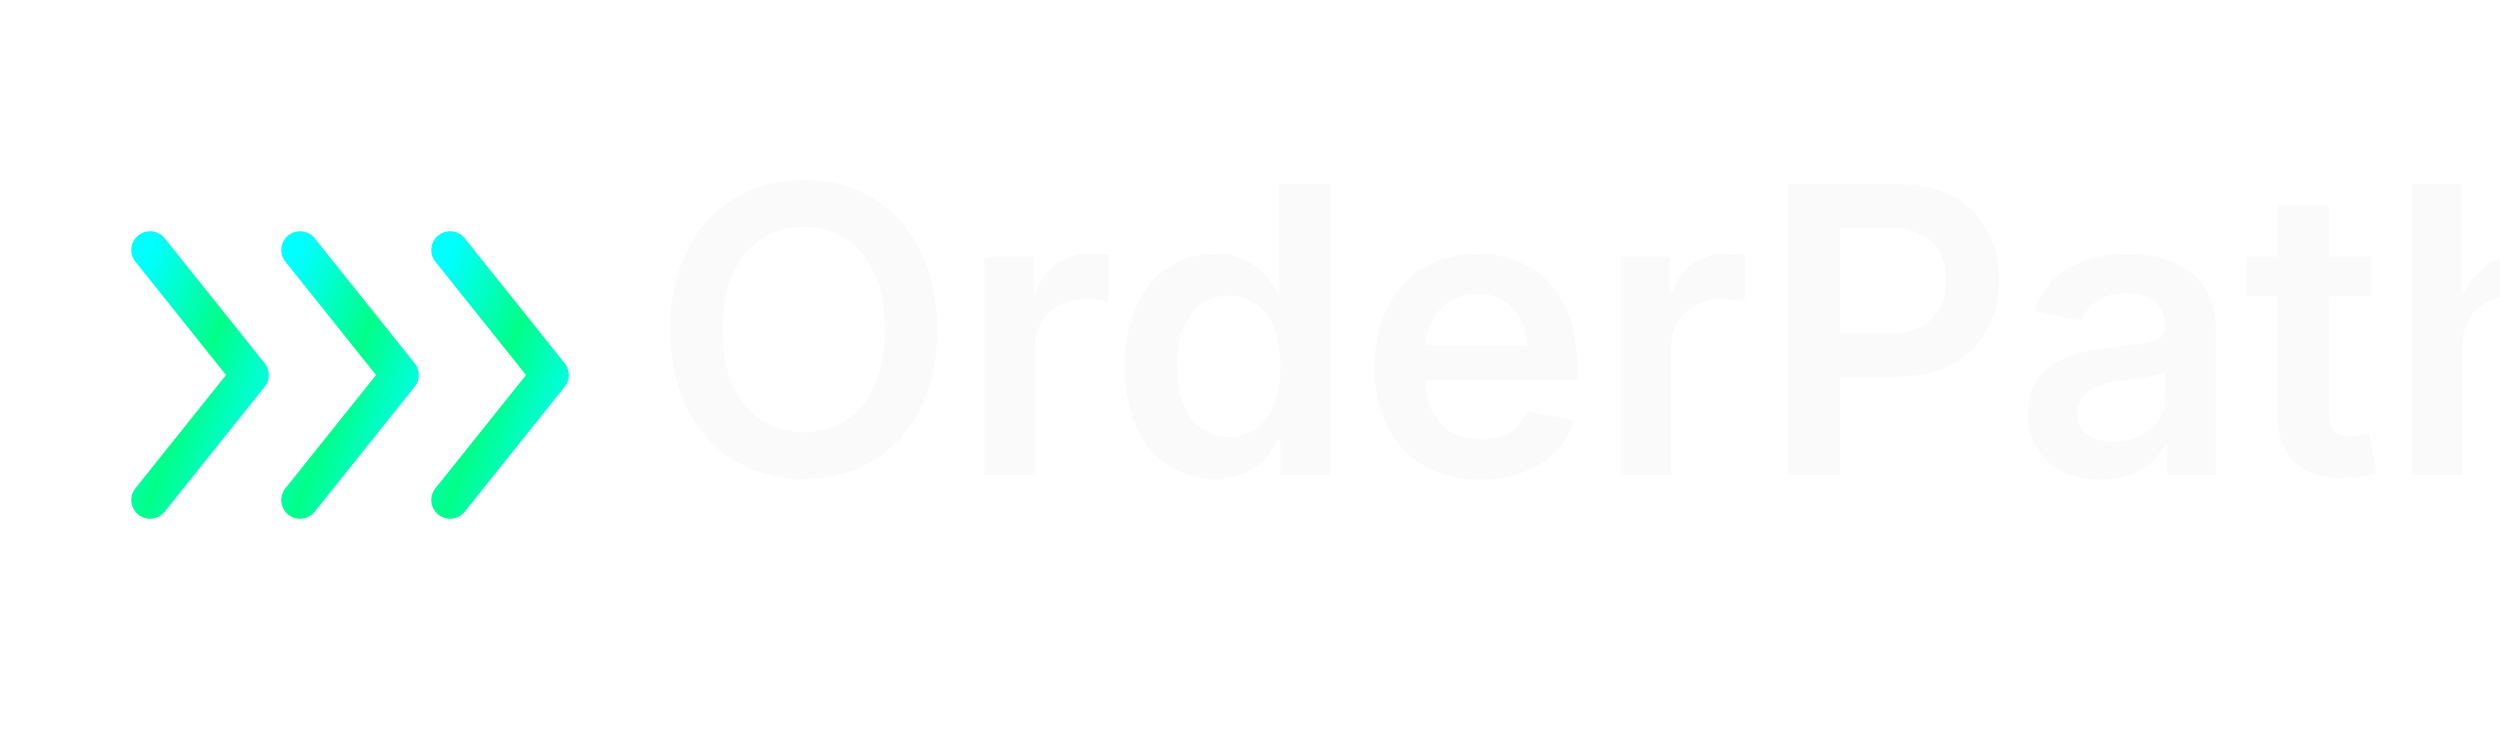
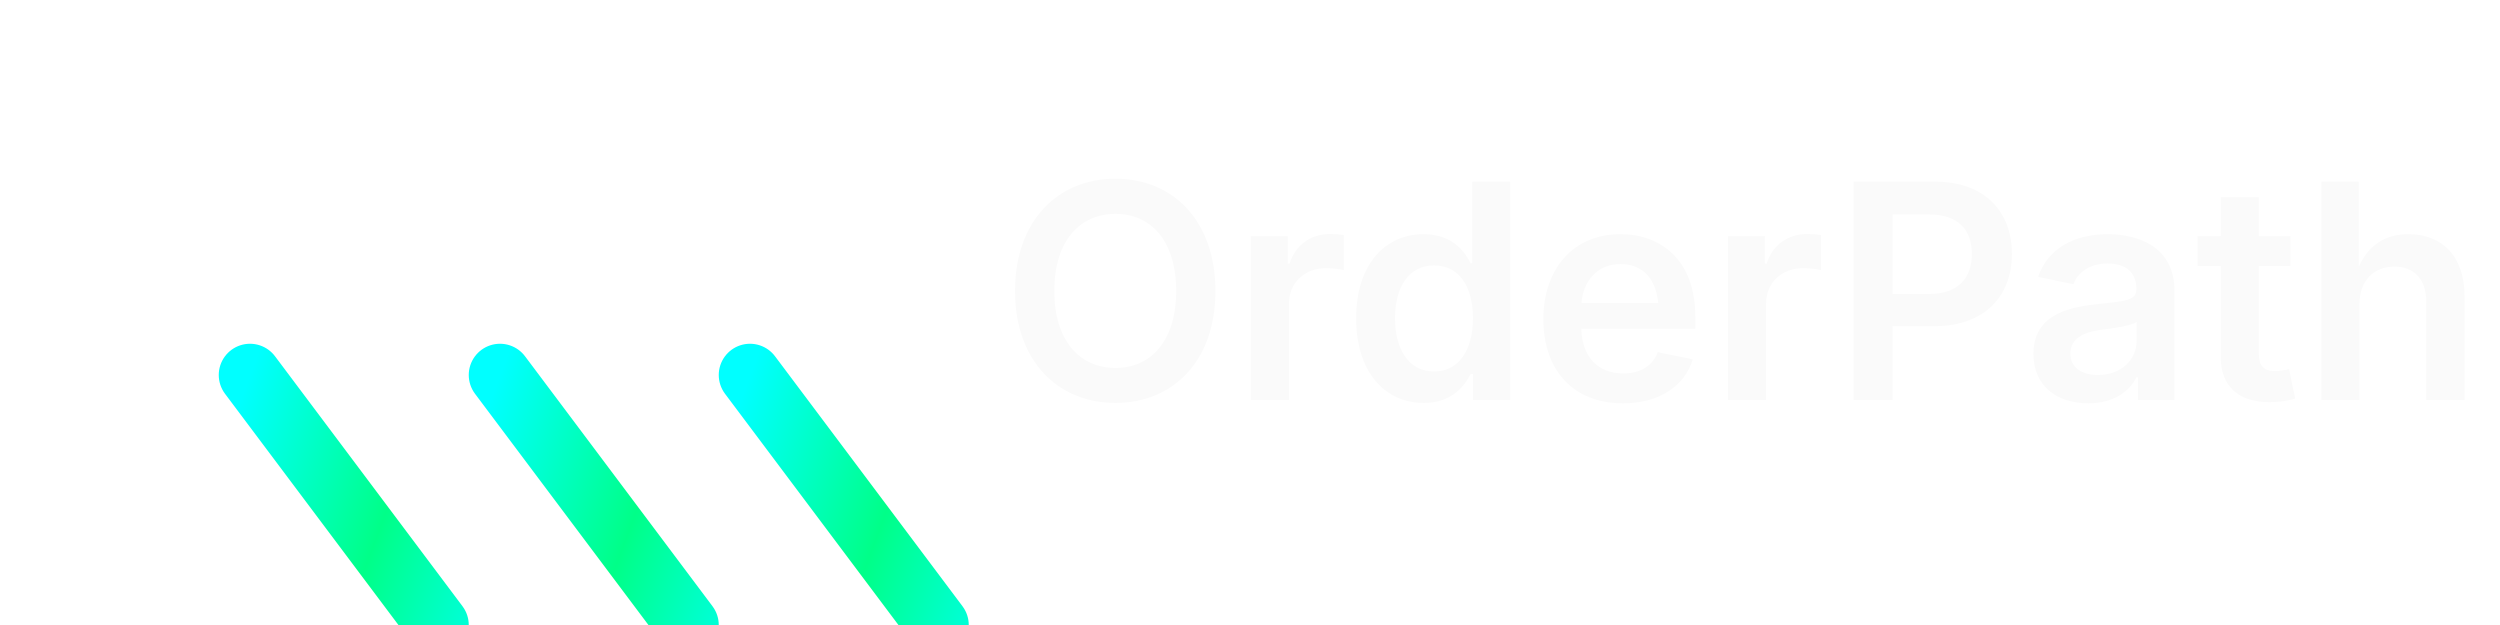
- <svg xmlns="http://www.w3.org/2000/svg" width="800" height="240" viewBox="0 0 800 240" fill="none">
+ <svg xmlns="http://www.w3.org/2000/svg" viewBox="0 0 200 50" fill="none" style="width: 100%; height: auto;">
  <defs>
    <linearGradient id="pathGradient" x1="0%" y1="0%" x2="100%" y2="100%">
      <stop offset="0%" stop-color="#00ffff" />
      <stop offset="50%" stop-color="#00ff88" />
      <stop offset="100%" stop-color="#00ffff" />
    </linearGradient>
  </defs>
-   <g>
-     <path d="M 48 80 L 80 120 L 48 160" fill="none" stroke="url(#pathGradient)" stroke-width="12" stroke-linecap="round" stroke-linejoin="round" />
-     <path d="M 96 80 L 128 120 L 96 160" fill="none" stroke="url(#pathGradient)" stroke-width="12" stroke-linecap="round" stroke-linejoin="round" />
-     <path d="M 144 80 L 176 120 L 144 160" fill="none" stroke="url(#pathGradient)" stroke-width="12" stroke-linecap="round" stroke-linejoin="round" />
+   <g transform="scale(2)">
+     <path d="M 10 15 L 17.5 25 L 10 35" fill="none" stroke="url(#pathGradient)" stroke-width="2.5" stroke-linecap="round" stroke-linejoin="round" />
+     <path d="M 20 15 L 27.5 25 L 20 35" fill="none" stroke="url(#pathGradient)" stroke-width="2.5" stroke-linecap="round" stroke-linejoin="round" />
+     <path d="M 30 15 L 37.5 25 L 30 35" fill="none" stroke="url(#pathGradient)" stroke-width="2.5" stroke-linecap="round" stroke-linejoin="round" />
  </g>
-   <text x="208" y="152" font-family="system-ui, -apple-system, sans-serif" font-size="128" font-weight="600" fill="#FAFAFA">OrderPath</text>
+   <text x="80" y="32" font-family="system-ui, -apple-system, sans-serif" font-size="24" font-weight="600" fill="#FAFAFA">OrderPath</text>
</svg>
